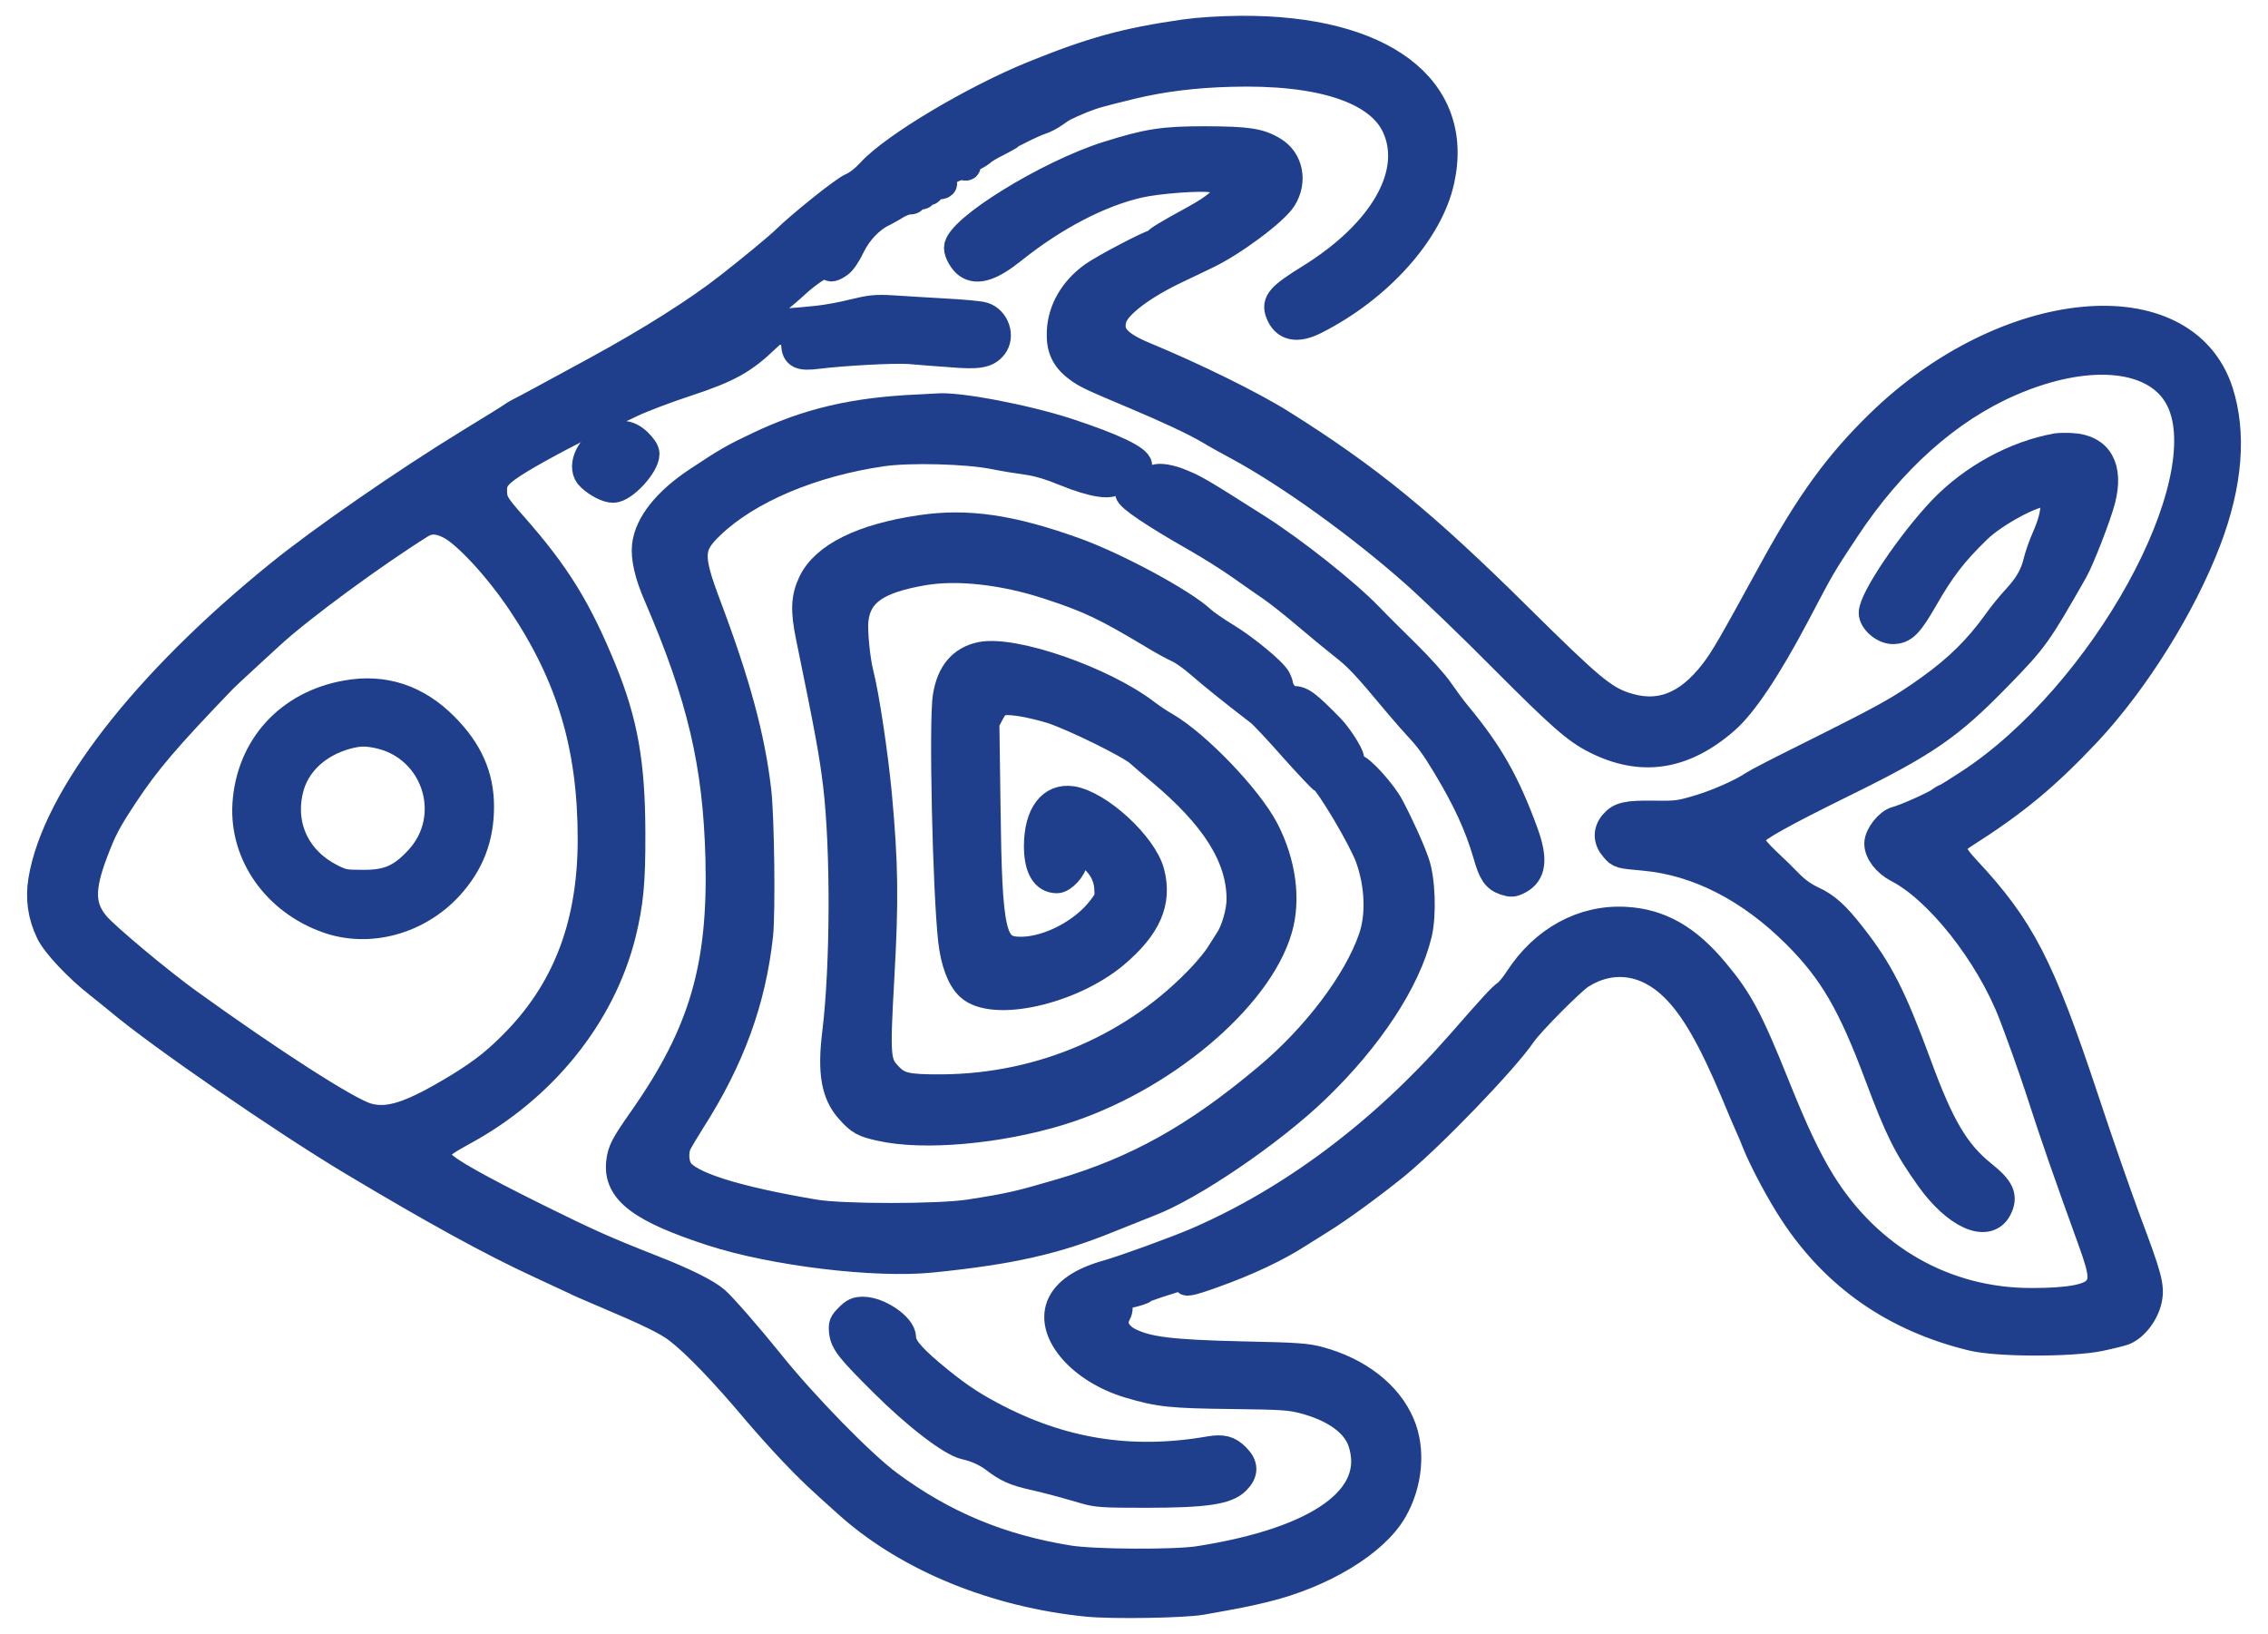
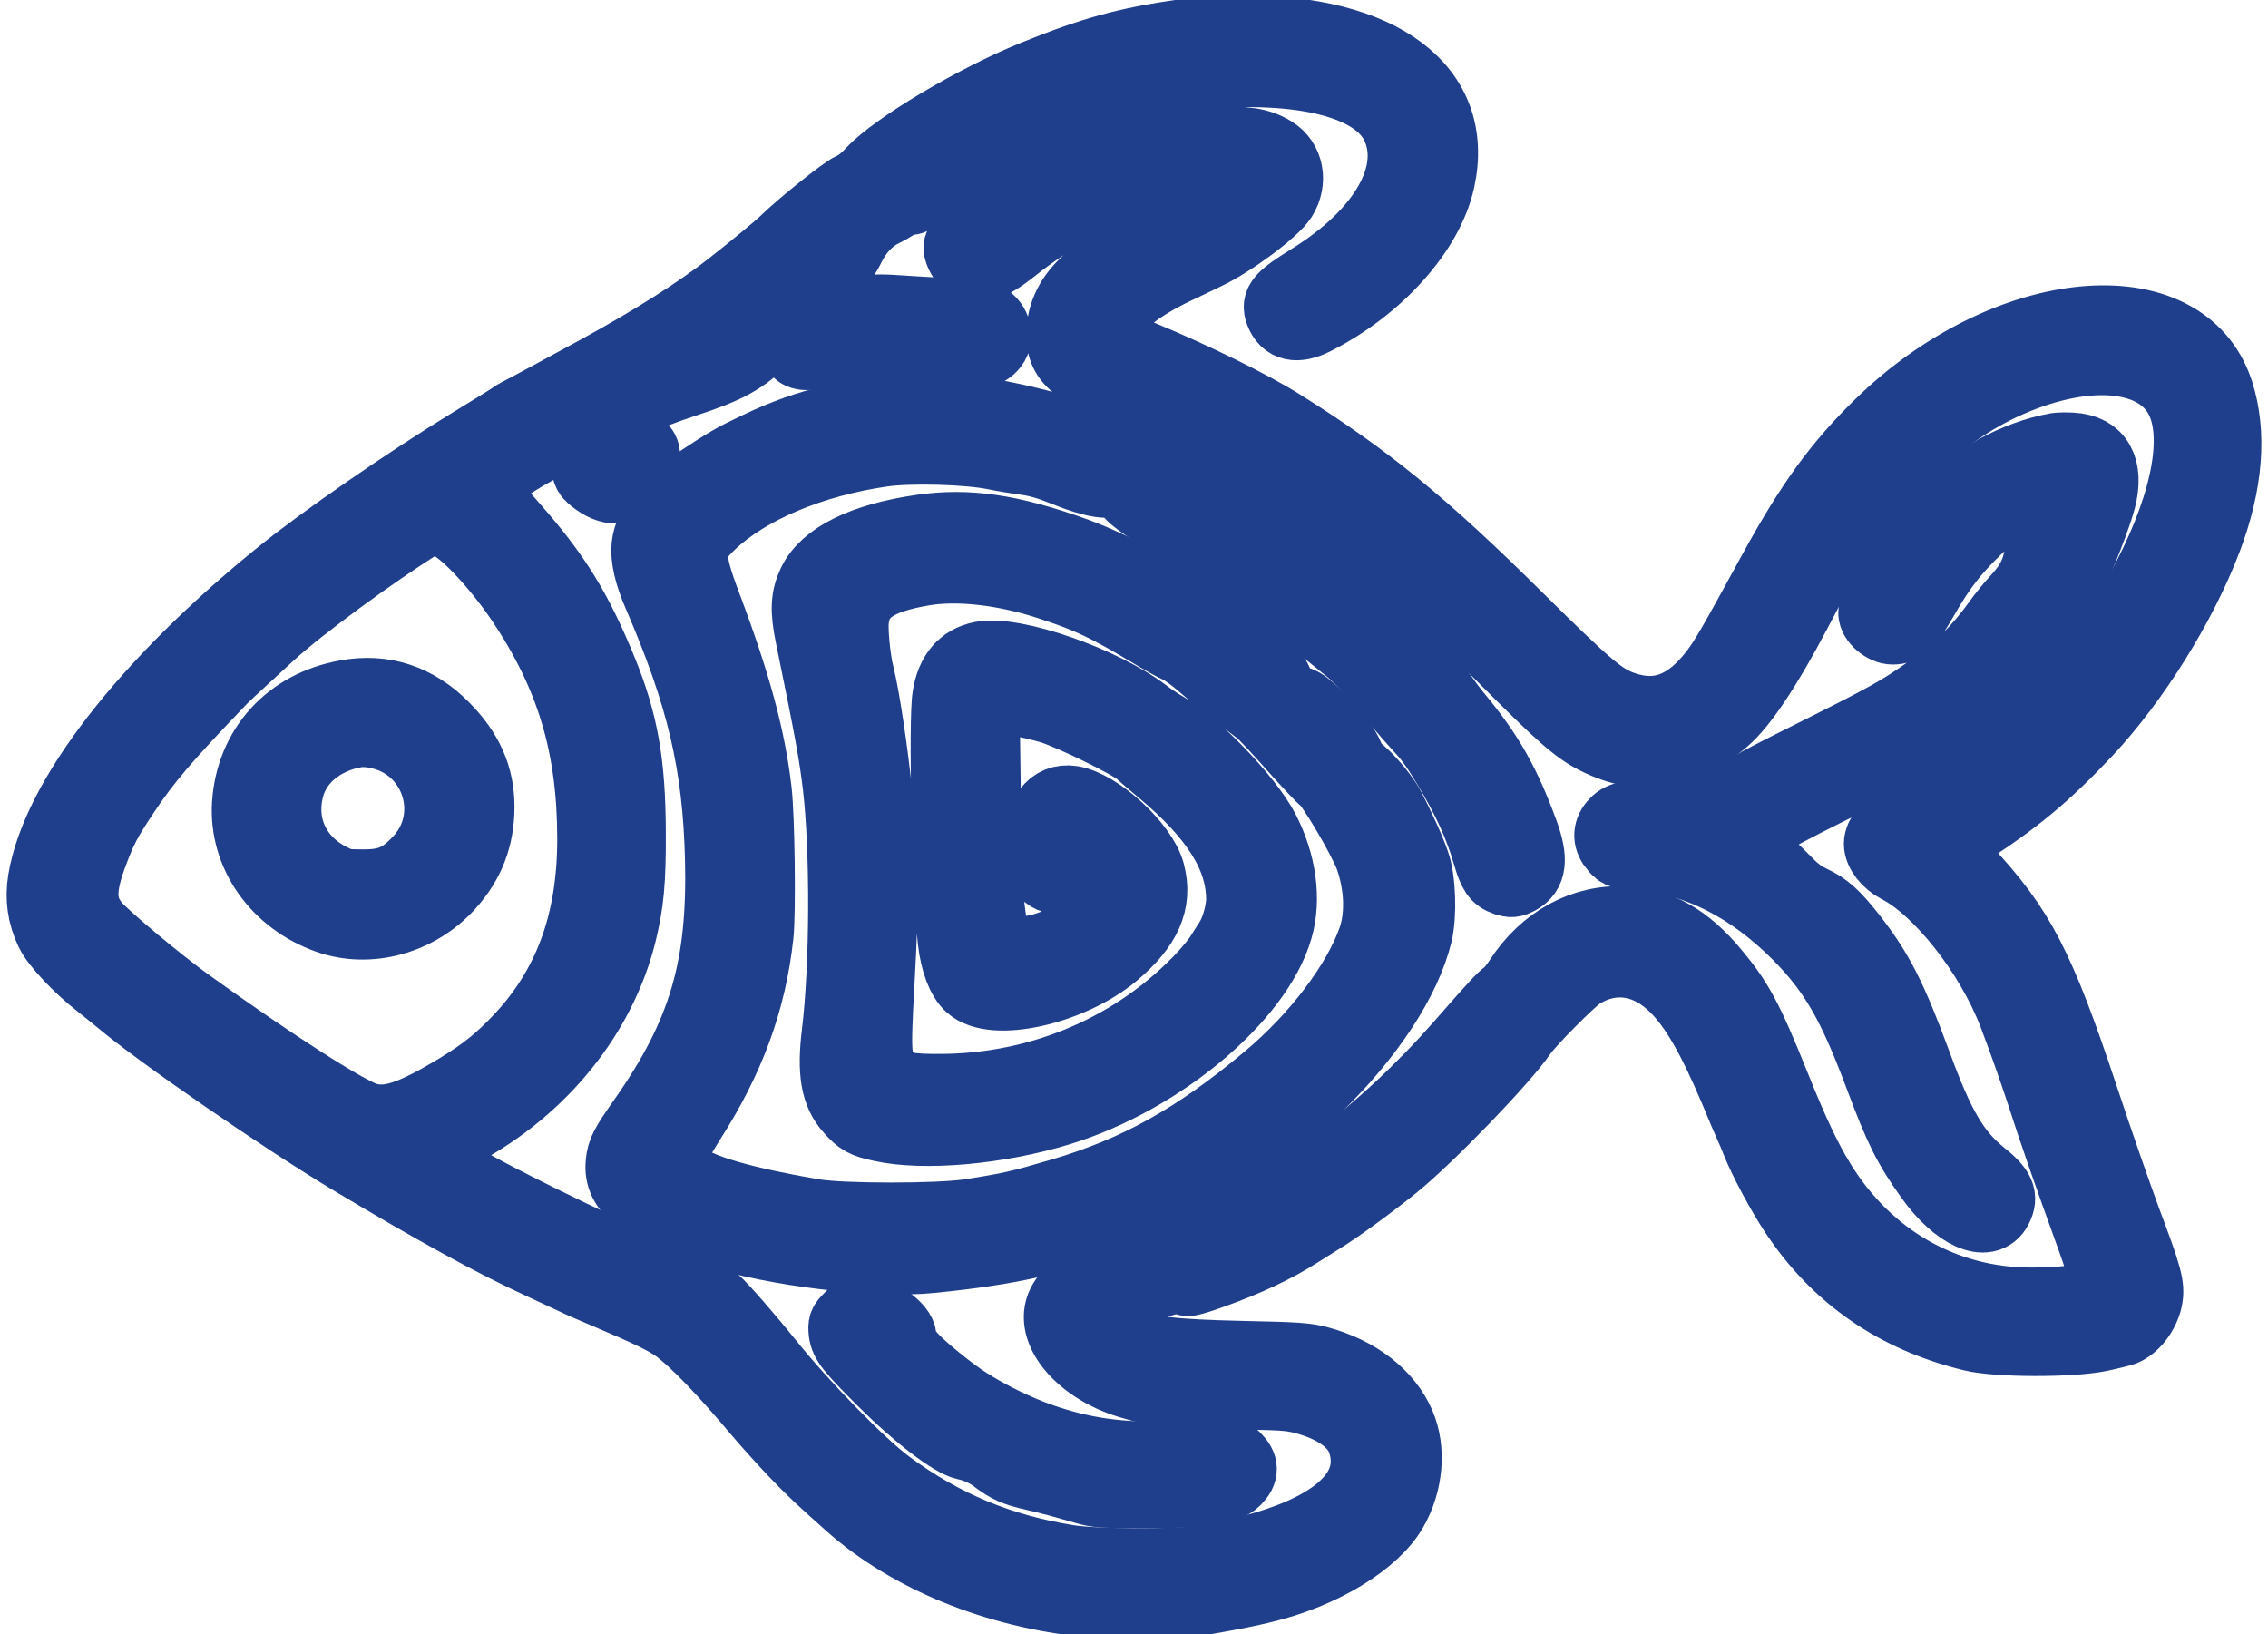
<svg xmlns="http://www.w3.org/2000/svg" viewBox="-16 -16 1207.729 878.704" width="118" height="85">
-   <g transform="translate(-35.84502,880.8971) scale(0.1,-0.1)" fill="#1f3f8c" stroke="#1f3f8c" stroke-width="150" stroke-linejoin="round" stroke-linecap="round">
+   <g transform="translate(-35.84502,880.8971) scale(0.1,-0.1)" fill="#1f3f8c" stroke="#1f3f8c" stroke-width="370" stroke-linejoin="round" stroke-linecap="round">
    <path d="M6510 8790 c-319 -46 -494 -94 -815 -224 -318 -129 -747 -384 -873 -521 -35 -38 -73 -68 -104 -81 -41 -17 -271 -201 -358 -286 -34 -34 -186 -159 -300 -248 -171 -134 -418 -290 -707 -448 -43 -23 -156 -85 -252 -137 -96 -52 -176 -95 -178 -95 -2 0 -16 -9 -31 -19 -15 -11 -117 -74 -227 -141 -343 -210 -796 -523 -1025 -709 -724 -586 -1202 -1203 -1275 -1646 -16 -98 -3 -189 40 -279 30 -64 152 -194 264 -281 35 -28 84 -67 109 -88 217 -183 877 -638 1250 -862 451 -270 756 -437 1014 -556 95 -44 180 -84 189 -88 8 -5 76 -35 150 -66 246 -104 343 -151 402 -196 101 -78 245 -228 431 -449 49 -58 134 -152 189 -210 95 -100 140 -142 306 -290 319 -282 785 -472 1279 -521 135 -13 515 -7 612 10 198 35 246 45 337 67 312 75 595 246 695 421 83 144 99 326 40 463 -68 160 -229 285 -440 342 -67 18 -119 22 -412 28 -387 9 -513 25 -611 75 -66 34 -92 92 -65 144 12 23 14 36 6 57 -13 34 -9 38 65 54 33 7 67 18 75 25 8 6 49 21 90 34 41 13 92 29 113 37 44 16 70 8 42 -12 -41 -30 1 -23 125 22 186 66 346 142 465 219 28 18 81 51 118 74 90 55 266 183 397 289 190 154 590 569 687 712 42 61 262 283 314 316 167 105 355 79 505 -72 104 -104 198 -267 320 -556 30 -73 64 -153 75 -177 11 -24 29 -65 39 -92 38 -97 134 -277 205 -384 227 -344 545 -565 960 -666 134 -33 530 -34 686 -2 58 12 116 27 130 32 59 24 114 97 130 170 15 71 1 122 -113 425 -49 133 -153 429 -229 660 -237 712 -341 914 -636 1230 -93 100 -95 134 -11 188 271 172 439 311 663 549 257 275 511 681 645 1034 115 302 136 574 64 798 -190 582 -1146 492 -1827 -172 -223 -217 -374 -425 -572 -786 -227 -415 -262 -475 -317 -548 -144 -189 -301 -248 -488 -183 -112 39 -186 101 -560 471 -518 513 -816 756 -1282 1048 -156 98 -466 251 -737 363 -148 62 -193 116 -167 204 21 68 152 169 336 257 52 25 127 60 165 79 142 67 366 234 412 306 57 91 36 204 -49 256 -76 47 -139 56 -368 57 -225 0 -306 -12 -525 -81 -321 -101 -805 -400 -805 -498 0 -26 27 -73 52 -90 53 -37 128 -12 243 80 222 178 467 306 680 354 101 23 332 40 391 29 71 -13 84 -22 84 -61 0 -42 -60 -94 -185 -162 -136 -74 -195 -110 -195 -118 0 -5 -5 -8 -11 -8 -21 0 -272 -131 -332 -174 -106 -76 -169 -184 -174 -301 -4 -88 22 -144 90 -195 48 -36 72 -47 307 -146 174 -73 322 -142 402 -189 34 -21 101 -58 148 -83 279 -150 665 -428 959 -689 91 -81 306 -287 476 -459 308 -309 390 -381 495 -434 246 -124 471 -90 695 104 98 84 230 282 384 574 140 266 135 257 267 457 246 372 550 643 884 788 426 185 798 145 914 -98 215 -449 -414 -1588 -1137 -2059 -64 -42 -119 -76 -122 -76 -4 0 -20 -9 -36 -21 -31 -22 -188 -92 -231 -102 -43 -11 -98 -81 -98 -125 0 -47 44 -103 103 -134 220 -112 494 -459 619 -783 43 -112 102 -277 141 -395 93 -287 139 -417 286 -825 61 -168 66 -218 24 -265 -39 -43 -148 -63 -348 -63 -465 -1 -876 233 -1130 643 -77 125 -145 268 -250 530 -140 348 -194 449 -322 602 -150 181 -298 265 -483 275 -227 13 -439 -103 -575 -313 -22 -34 -51 -70 -66 -80 -27 -19 -63 -58 -253 -275 -416 -473 -900 -835 -1410 -1056 -106 -46 -392 -150 -481 -175 -140 -39 -226 -98 -255 -174 -56 -147 117 -343 370 -419 165 -49 225 -55 560 -59 258 -3 305 -6 376 -24 170 -44 283 -125 317 -229 98 -299 -225 -532 -878 -634 -127 -20 -565 -18 -699 4 -367 59 -674 186 -967 403 -145 106 -463 432 -644 659 -107 133 -250 297 -288 330 -49 43 -173 104 -342 170 -250 98 -344 140 -623 278 -316 157 -473 245 -514 290 -54 57 -34 86 116 168 434 234 751 628 860 1068 40 164 51 278 50 541 -1 374 -40 594 -154 874 -136 332 -250 516 -481 778 -100 113 -109 129 -109 193 0 58 28 90 138 158 107 66 354 196 442 232 36 15 110 48 165 75 55 26 186 76 290 110 231 76 310 120 435 240 39 37 46 40 98 40 62 0 100 -14 70 -25 -12 -5 -15 -17 -14 -48 3 -57 27 -69 121 -57 147 18 413 32 495 26 47 -4 145 -12 219 -17 150 -13 197 -5 232 39 41 52 12 140 -54 161 -17 6 -113 15 -212 20 -99 6 -225 13 -280 17 -87 5 -113 2 -205 -20 -58 -15 -145 -31 -195 -36 -158 -17 -360 -28 -368 -21 -4 5 32 37 80 72 48 35 118 92 155 126 100 94 198 150 198 113 0 -16 20 -12 52 11 18 13 43 51 64 95 38 78 104 148 174 180 19 10 52 28 72 41 21 12 49 23 64 23 18 0 25 4 21 14 -4 10 3 13 26 12 24 -1 32 3 31 15 -1 12 4 15 19 11 16 -4 19 -1 15 14 -4 17 0 19 34 16 37 -4 53 10 23 22 -22 8 -18 26 5 26 11 0 20 4 20 9 0 18 73 52 97 46 20 -5 24 -3 19 12 -4 14 2 22 27 32 17 8 40 21 50 29 20 17 35 27 104 62 26 14 50 27 53 30 11 11 127 68 165 80 22 7 56 25 75 39 39 29 56 38 147 76 60 24 91 33 268 76 161 39 337 61 531 66 482 14 798 -89 889 -289 115 -251 -68 -572 -466 -817 -155 -96 -182 -127 -160 -184 29 -77 94 -91 191 -42 343 173 616 477 676 755 108 495 -316 814 -1075 809 -111 -1 -222 -8 -301 -19z m-3954 -2645 c88 -44 255 -224 381 -410 269 -400 383 -780 383 -1279 0 -446 -128 -793 -394 -1074 -108 -113 -183 -173 -319 -257 -258 -157 -381 -197 -498 -162 -105 32 -504 288 -957 614 -157 113 -445 354 -497 415 -84 99 -86 198 -10 397 46 121 70 167 162 306 119 180 228 307 524 615 13 14 73 70 133 125 60 55 121 111 135 124 159 145 547 430 801 589 46 29 95 28 156 -3z" />
    <path d="M2000 5235 c-309 -55 -517 -284 -537 -590 -17 -271 160 -522 437 -620 223 -79 486 -7 655 178 112 123 165 260 165 428 0 163 -60 299 -190 430 -150 152 -329 211 -530 174z m172 -216 c311 -66 432 -443 216 -674 -92 -99 -163 -130 -298 -129 -98 0 -109 2 -170 32 -186 94 -273 276 -226 473 33 141 148 250 309 294 65 17 102 18 169 4z" />
    <path d="M5085 6773 c-351 -15 -601 -73 -874 -204 -131 -62 -163 -81 -322 -186 -166 -110 -264 -233 -277 -349 -7 -65 14 -157 63 -269 234 -543 319 -907 332 -1412 15 -583 -89 -939 -408 -1396 -106 -151 -119 -177 -126 -241 -16 -152 115 -250 497 -374 330 -107 880 -173 1180 -142 424 43 667 98 955 216 77 31 173 69 213 85 227 86 656 378 899 612 286 276 487 582 548 834 24 103 18 292 -14 382 -26 75 -81 197 -136 301 -39 75 -161 210 -190 210 -14 0 -25 21 -25 49 0 22 -66 125 -107 166 -127 129 -154 150 -202 150 -40 0 -46 3 -49 23 -3 18 -8 21 -28 16 -14 -4 -24 -2 -24 5 0 6 7 11 15 11 19 0 19 23 1 58 -21 40 -172 165 -278 229 -51 31 -109 71 -128 89 -101 94 -458 287 -680 367 -345 124 -579 158 -829 121 -314 -46 -518 -147 -586 -289 -38 -81 -41 -149 -12 -290 105 -511 126 -628 147 -800 41 -349 39 -971 -5 -1332 -26 -210 -6 -327 72 -413 54 -61 76 -73 168 -93 230 -52 634 -16 963 85 541 166 1068 605 1176 982 46 159 19 355 -72 531 -90 173 -369 463 -537 560 -27 15 -75 47 -105 70 -231 176 -709 342 -885 307 -103 -21 -165 -93 -185 -218 -22 -131 -1 -1054 29 -1315 13 -114 47 -204 93 -246 126 -117 545 -24 781 173 176 148 235 282 193 441 -39 147 -276 365 -422 389 -112 17 -183 -78 -184 -246 0 -117 36 -180 103 -180 31 0 87 61 87 94 0 13 8 34 19 47 l19 23 39 -27 c67 -47 107 -111 111 -182 4 -57 2 -63 -35 -112 -95 -127 -282 -225 -430 -227 -162 -1 -180 73 -189 789 l-6 440 24 45 c35 68 58 77 163 62 48 -7 126 -26 173 -41 122 -41 417 -186 466 -230 23 -21 73 -63 111 -95 298 -248 434 -465 435 -692 0 -68 -29 -171 -65 -224 -12 -19 -34 -54 -49 -77 -14 -23 -54 -72 -88 -109 -359 -385 -865 -604 -1403 -608 -189 -1 -233 9 -286 64 -68 71 -70 96 -46 530 24 424 21 611 -13 985 -20 213 -68 534 -98 650 -19 73 -35 235 -28 291 17 146 119 217 372 260 184 31 434 3 676 -77 214 -70 304 -113 551 -261 54 -33 118 -68 141 -78 24 -10 79 -49 122 -87 67 -58 161 -134 318 -255 16 -12 96 -97 177 -189 82 -92 155 -169 162 -172 31 -12 214 -321 250 -422 52 -147 58 -310 16 -432 -81 -235 -304 -531 -568 -751 -381 -320 -699 -497 -1106 -617 -228 -67 -277 -78 -495 -112 -166 -25 -679 -25 -830 0 -431 73 -681 152 -730 232 -23 37 -26 100 -8 142 7 15 40 71 73 123 212 331 327 644 366 1000 13 123 7 636 -10 778 -33 284 -112 577 -270 996 -100 266 -98 319 21 432 199 190 541 335 923 390 147 21 455 13 599 -16 54 -11 135 -24 180 -30 56 -8 119 -26 204 -61 150 -61 255 -77 267 -40 3 12 18 24 33 27 46 10 92 34 92 48 0 36 -136 101 -380 181 -227 74 -593 144 -704 133 -12 -1 -52 -3 -91 -5z" />
    <path d="M3385 6602 c-85 -47 -124 -152 -72 -199 39 -36 91 -63 123 -63 56 0 174 127 174 188 0 15 -15 38 -41 63 -52 50 -107 53 -184 11z" />
    <path d="M11200 6564 c-223 -40 -452 -165 -616 -336 -167 -175 -374 -481 -374 -555 0 -42 60 -93 108 -93 58 0 88 30 167 167 95 166 162 252 290 376 91 88 303 202 363 195 65 -7 65 -102 1 -245 -17 -38 -36 -94 -44 -126 -17 -71 -49 -128 -114 -198 -28 -30 -75 -87 -103 -127 -103 -143 -209 -248 -363 -358 -160 -114 -227 -151 -660 -367 -143 -71 -271 -137 -285 -147 -61 -42 -194 -101 -295 -131 -101 -30 -120 -33 -240 -31 -147 2 -184 -7 -220 -49 -35 -42 -33 -89 5 -132 29 -34 30 -34 162 -46 288 -26 570 -171 819 -420 195 -196 296 -370 442 -761 108 -288 153 -378 272 -545 143 -201 312 -277 369 -166 33 64 15 106 -83 184 -145 117 -227 256 -350 592 -134 363 -205 504 -352 691 -88 113 -140 159 -214 193 -43 20 -85 49 -123 88 -31 32 -87 87 -124 121 -80 77 -98 111 -75 146 24 35 156 109 495 276 437 215 566 304 824 569 199 204 213 224 411 571 35 62 126 296 148 382 44 172 -14 275 -160 283 -31 2 -67 1 -81 -1z" />
    <path d="M6345 6390 c-3 -5 -14 -10 -24 -10 -10 0 -26 -9 -35 -19 -10 -11 -31 -23 -47 -26 -16 -4 -29 -11 -29 -16 0 -24 135 -115 360 -243 74 -42 182 -110 240 -151 58 -41 135 -95 172 -120 37 -26 118 -90 180 -143 62 -53 152 -127 199 -164 81 -63 123 -108 292 -311 38 -45 88 -102 111 -127 56 -59 91 -107 153 -210 110 -183 172 -319 218 -475 29 -102 48 -129 98 -146 34 -11 43 -10 74 6 73 39 81 114 29 257 -98 267 -186 423 -358 631 -27 32 -70 91 -97 130 -27 40 -106 128 -176 197 -70 69 -162 160 -204 204 -127 131 -401 348 -596 473 -326 207 -341 216 -436 253 -58 21 -114 26 -124 10z" />
    <path d="M4703 1885 c-33 -33 -35 -39 -31 -80 7 -56 37 -94 214 -270 181 -181 370 -325 444 -341 56 -12 114 -38 157 -71 68 -52 110 -71 209 -93 95 -22 153 -38 274 -73 68 -20 98 -22 330 -22 317 0 434 17 487 70 45 45 44 83 -1 128 -40 40 -72 48 -141 37 -424 -74 -803 -13 -1181 190 -118 63 -198 119 -323 224 -111 94 -151 146 -151 192 0 58 -126 144 -210 144 -35 0 -48 -6 -77 -35z" />
  </g>
</svg>
